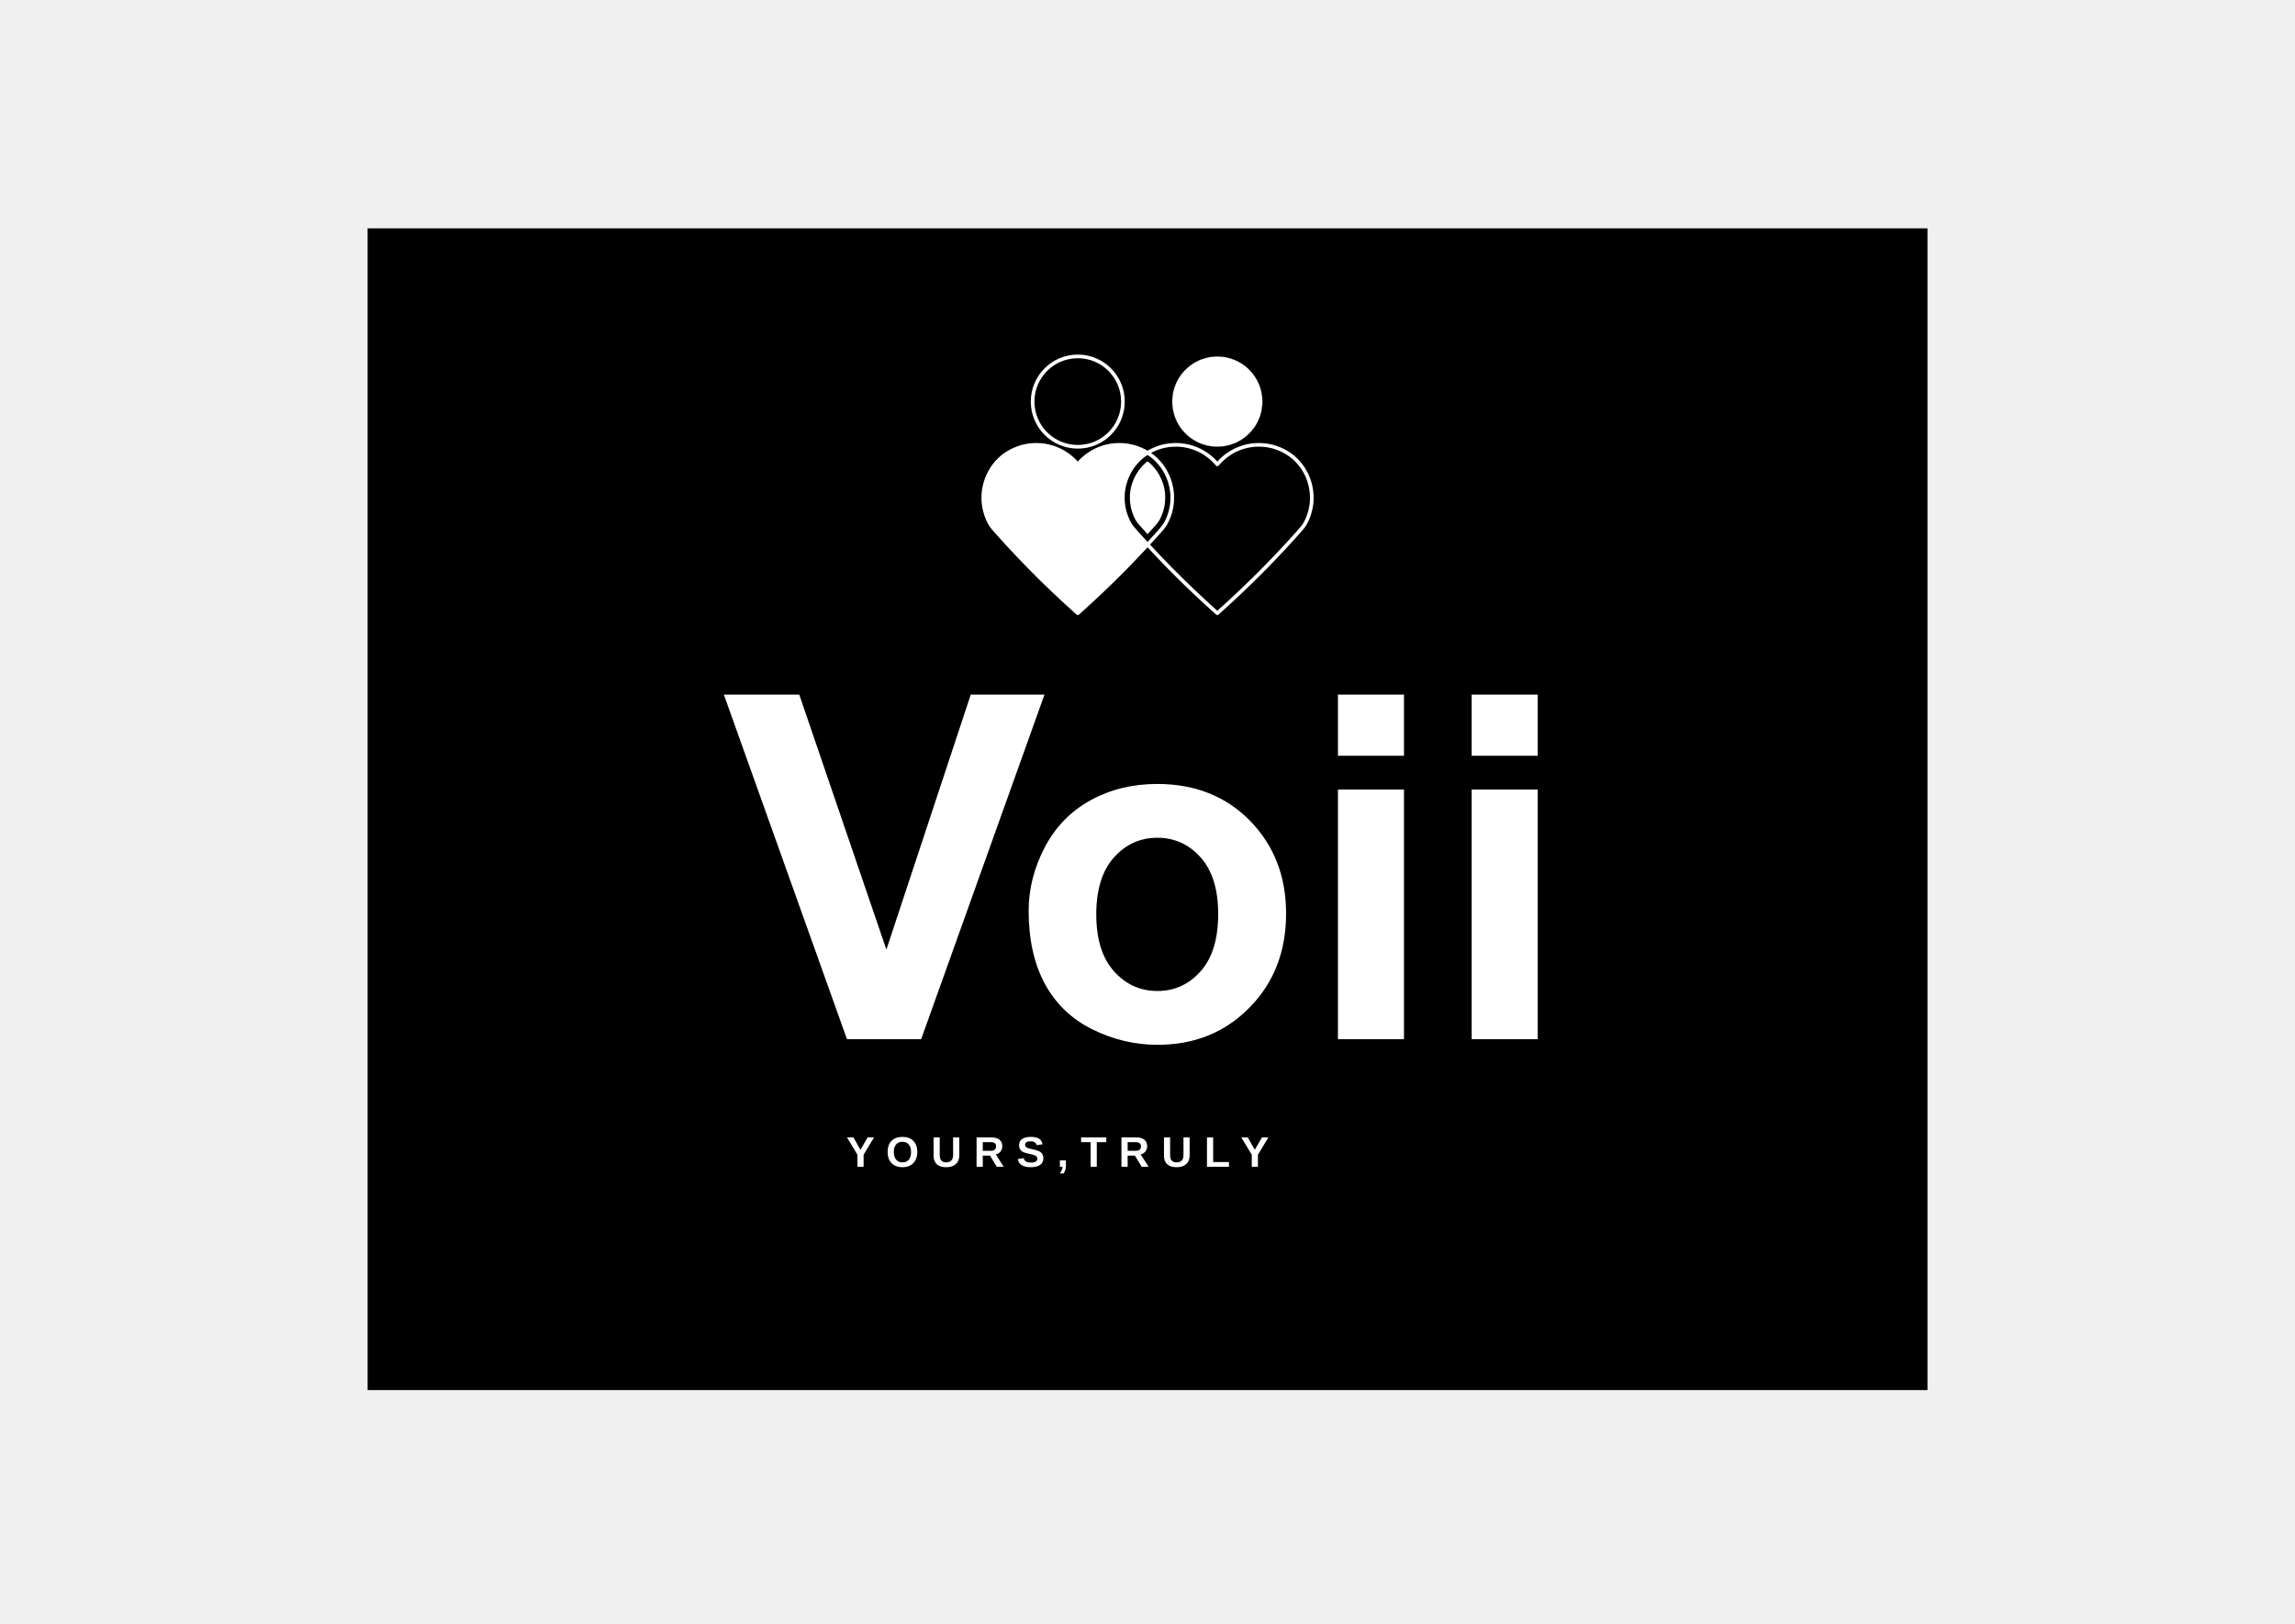
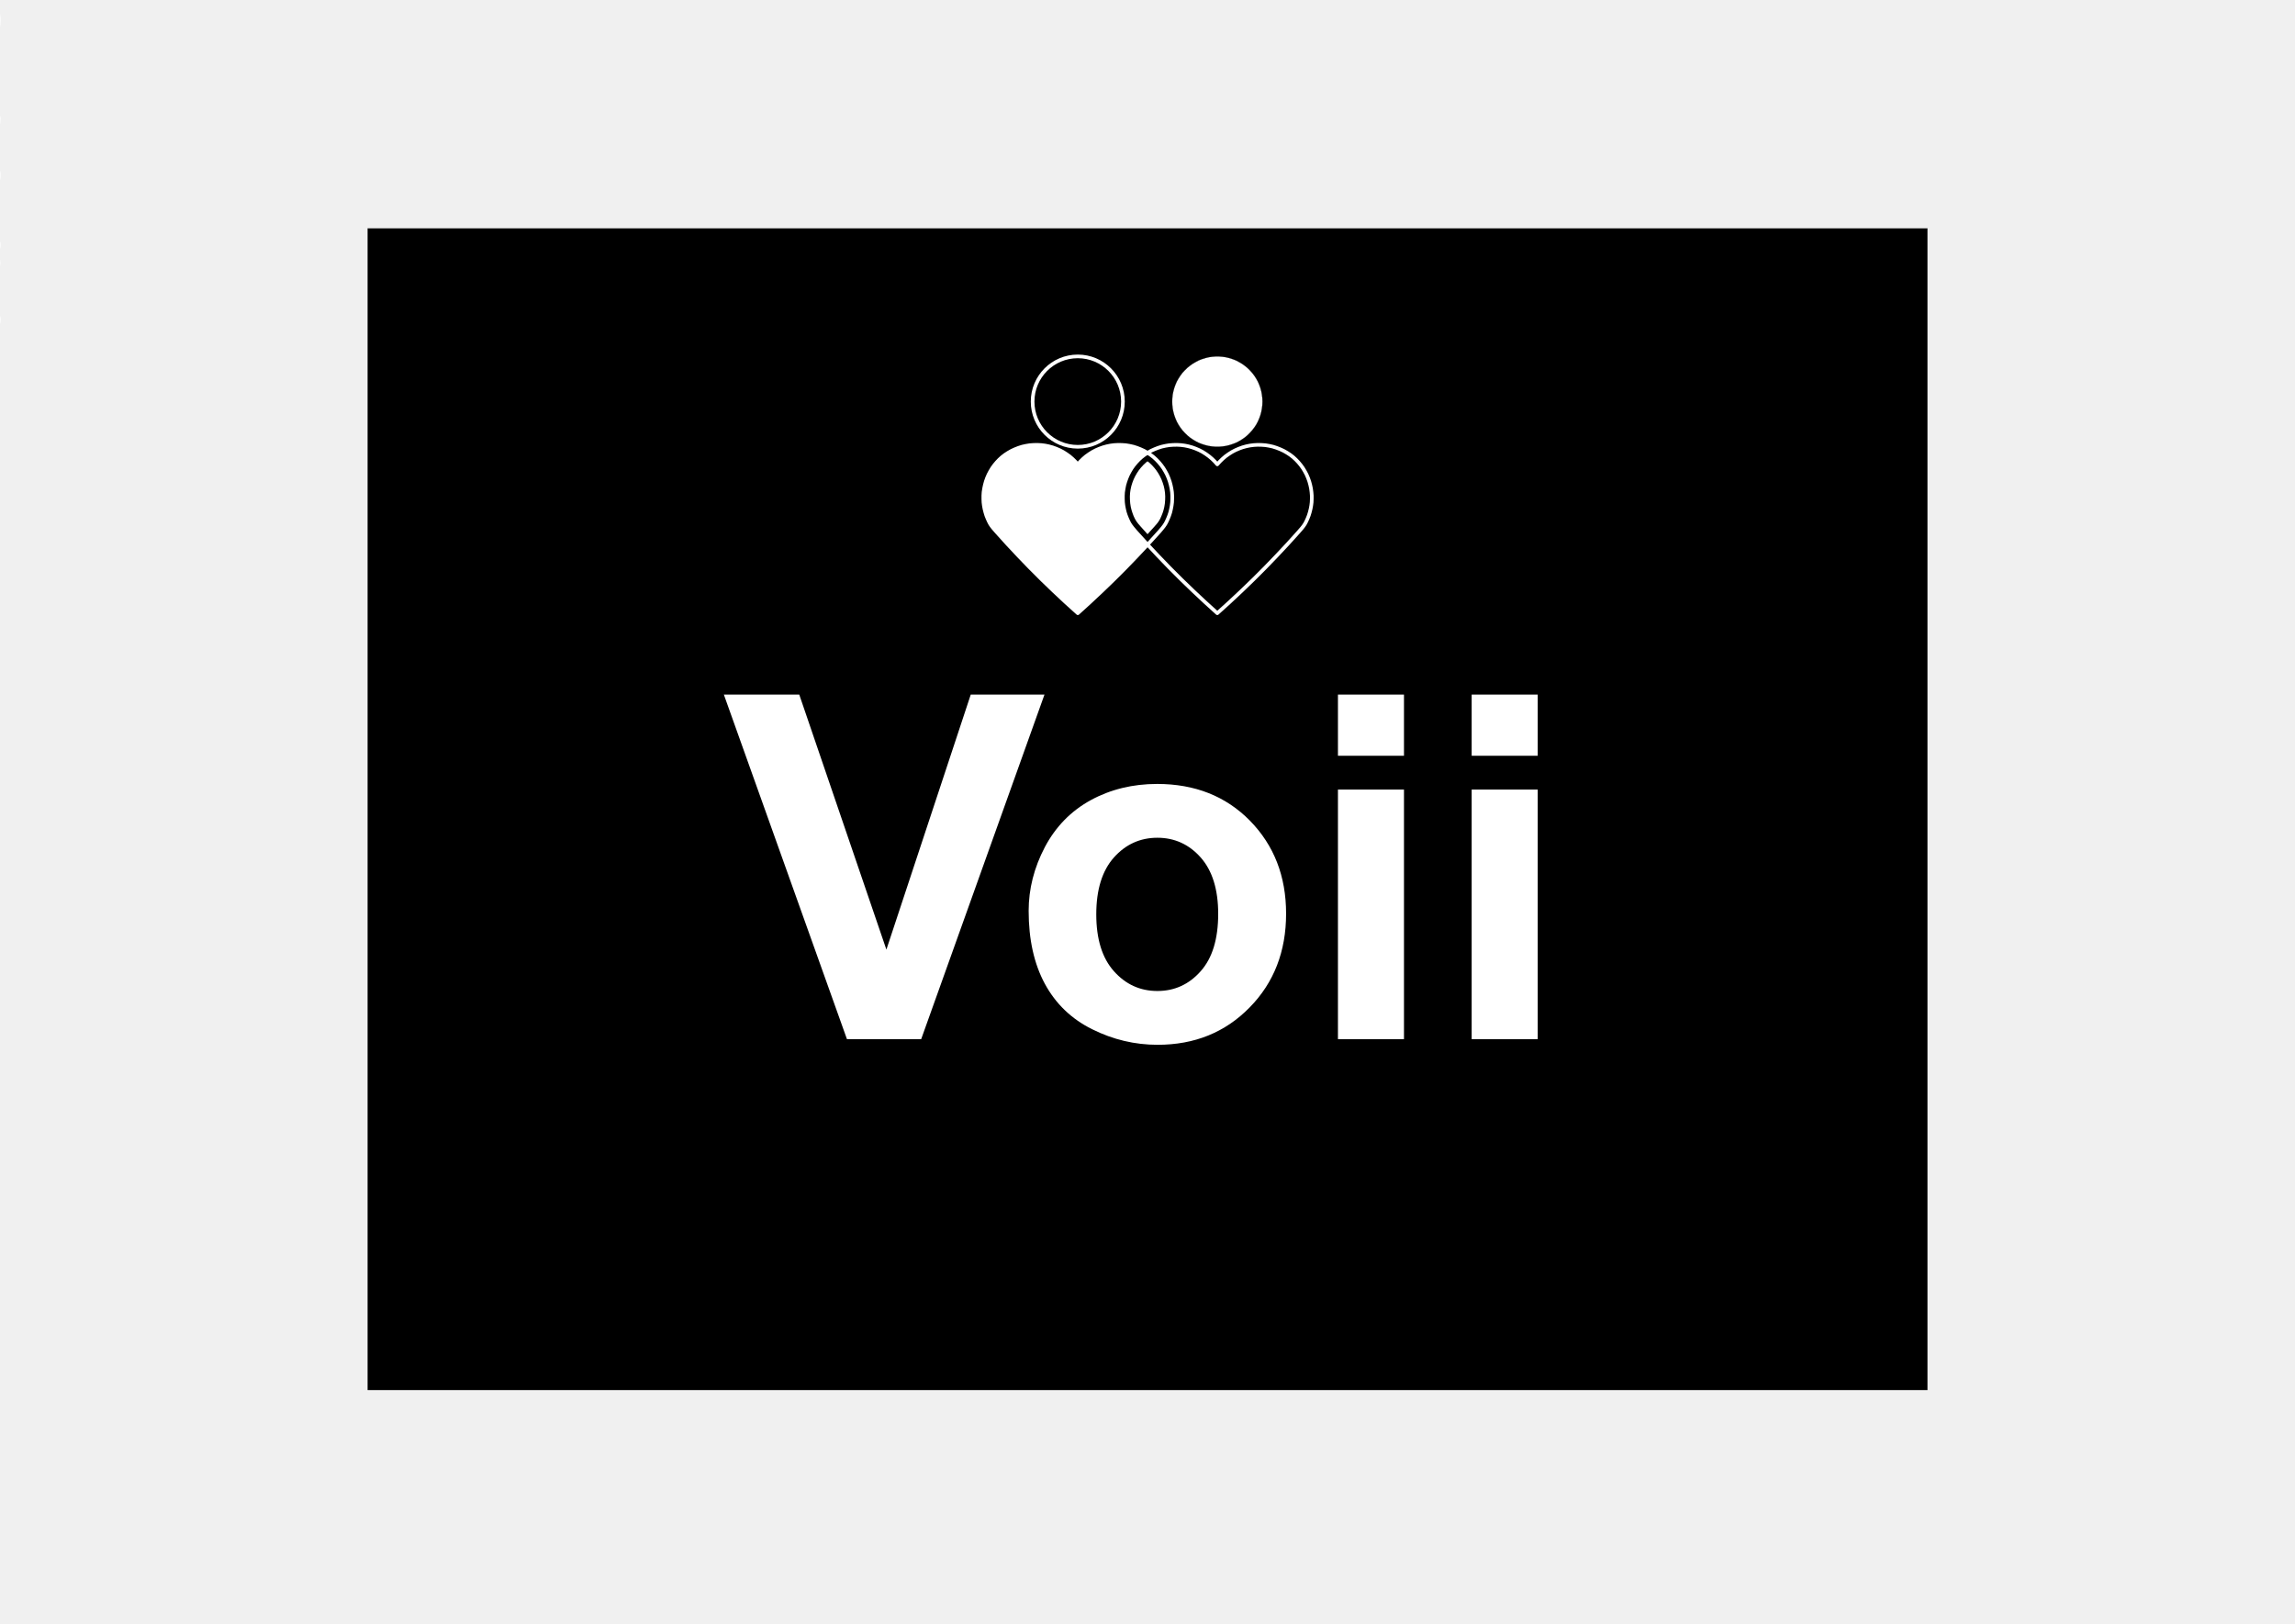
<svg xmlns="http://www.w3.org/2000/svg" xml:space="preserve" width="793.333" height="561.333">
  <defs>
    <clipPath id="a" clipPathUnits="userSpaceOnUse">
      <path d="M0 0h421v595H0Z" />
    </clipPath>
    <clipPath id="b" clipPathUnits="userSpaceOnUse">
      <path d="M246.676 397.199h1254.75v1684.88H246.676Z" style="clip-rule:evenodd" />
    </clipPath>
    <clipPath id="c" clipPathUnits="userSpaceOnUse">
      <path d="M651.898 782.023h580.801v625.953H651.898Z" />
    </clipPath>
  </defs>
  <g clip-path="url(#a)" transform="matrix(0 1.33333 1.33333 0 0 0)">
    <g clip-path="url(#b)" transform="scale(.24)">
      <path d="M246.676 397.199h1254.75v1684.88H246.676Z" style="fill:#000;fill-opacity:1;fill-rule:evenodd;stroke:none" />
      <path d="M246.676 2082.07H1501.43m0 0V397.199m0 0H246.676" style="fill:none;stroke:#000;stroke-width:.197;stroke-linecap:round;stroke-linejoin:round;stroke-miterlimit:10;stroke-dasharray:none;stroke-opacity:1" />
    </g>
    <path d="m433.801 1363.8 3.75-.15 3.676-.45 3.671-.68 3.602-.97 3.523-1.28 3.454-1.5 3.296-1.79 3.079-2.03 3-2.32 2.773-2.48 2.625-2.7 2.398-2.85 2.102-3.08 1.949-3.22 1.653-3.3 1.347-3.52 1.125-3.53.903-3.68.523-3.67.301-3.75v-3.75l-.301-3.67-.523-3.68-.903-3.68-1.125-3.59-1.347-3.46-1.653-3.29-1.949-3.23-2.102-3.07-2.398-2.86-2.625-2.69-2.773-2.56-3-2.25-3.079-2.02-3.296-1.8-3.454-1.5-3.523-1.27-3.602-.98-3.671-.75-3.676-.37-3.75-.15-3.75.15-3.676.37-3.676.75-3.597.98-3.528 1.27-3.449 1.5-3.227 1.8-3.148 2.02-3 2.25-2.773 2.56-2.625 2.69-2.329 2.86-2.171 3.07-1.875 3.23-1.727 3.29-1.352 3.46-1.125 3.59-.898 3.68-.523 3.68-.301 3.67v3.75l.301 3.75.523 3.67.898 3.68 1.125 3.53 1.352 3.52 1.727 3.3 1.875 3.22 2.171 3.08 2.329 2.85 2.625 2.7 2.773 2.48 3 2.32 3.148 2.03 3.227 1.79 3.449 1.5 3.528 1.28 3.597.97 3.676.68 3.676.45 3.75.15" style="fill:#fff;fill-opacity:1;fill-rule:evenodd;stroke:none" transform="scale(.24)" />
    <path d="m433.801 1363.8-3.75-.15m0 0-3.676-.45m0 0-3.676-.68m0 0-3.597-.97m0 0-3.528-1.28m0 0-3.449-1.5m0 0-3.227-1.79m0 0-3.148-2.03m0 0-3-2.32m0 0-2.773-2.48m0 0-2.625-2.7m0 0-2.329-2.85m0 0-2.171-3.08m0 0-1.875-3.22m0 0-1.727-3.3m0 0-1.352-3.52m0 0-1.125-3.53m0 0-.898-3.68m0 0-.523-3.67m0 0-.301-3.75m0 0v-3.75m0 0 .301-3.67m0 0 .523-3.68m0 0 .898-3.68m0 0 1.125-3.59m0 0 1.352-3.46m0 0 1.727-3.29m0 0 1.875-3.23m0 0 2.171-3.07m0 0 2.329-2.86m0 0 2.625-2.69m0 0 2.773-2.56m0 0 3-2.25m0 0 3.148-2.02m0 0 3.227-1.8m0 0 3.449-1.5m0 0 3.528-1.27m0 0 3.597-.98m0 0 3.676-.75m0 0 3.676-.37m0 0 3.75-.15m0 0 3.75.15m0 0 3.676.37m0 0 3.671.75m0 0 3.602.98m0 0 3.523 1.27m0 0 3.454 1.5m0 0 3.296 1.8m0 0 3.079 2.02m0 0 3 2.25m0 0 2.773 2.56m0 0 2.625 2.69m0 0 2.398 2.86m0 0 2.102 3.07m0 0 1.949 3.23m0 0 1.653 3.29m0 0 1.347 3.46m0 0 1.125 3.59m0 0 .903 3.68m0 0 .523 3.68m0 0 .301 3.67m0 0v3.75m0 0-.301 3.75m0 0-.523 3.67m0 0-.903 3.68m0 0-1.125 3.53m0 0-1.347 3.52m0 0-1.653 3.3m0 0-1.949 3.22m0 0-2.102 3.08m0 0-2.398 2.85m0 0-2.625 2.7m0 0-2.773 2.48m0 0-3 2.32m0 0-3.079 2.03m0 0-3.296 1.79m0 0-3.454 1.5m0 0-3.523 1.28m0 0-3.602.97m0 0-3.671.68m0 0-3.676.45m0 0-3.75.15" style="fill:none;stroke:#000;stroke-width:.197;stroke-linecap:round;stroke-linejoin:round;stroke-miterlimit:10;stroke-dasharray:none;stroke-opacity:1" transform="scale(.24)" />
    <path d="m531.676 1062.45-3.903.6-3.898.83-3.824 1.05-3.75 1.34-3.676 1.58-3.523 1.88-3.375 2.02-3.227 2.32-3.074 2.56-2.852 2.69-2.699 2.93-2.551 3.3-2.25 3.45-2.097 3.68-1.727 3.75-1.5 3.82-1.273 3.98-.903 4.04-.676 4.13-.296 4.12-.079 4.21.227 4.12.523 4.13.829 4.04 1.125 4.05 1.421 3.91 1.653 3.82 1.949 3.68 2.25 3.52 2.398 3.38 2.704 3.14 2.921 3 3.079 2.78-3.079 2.7-2.921 3-2.704 3.15-2.398 3.37-2.25 3.53-1.949 3.68-1.653 3.82-1.421 3.9-1.125 4.05-.829 4.05-.523 4.13-.227 4.12.079 4.2.296 4.13.676 4.12.903 4.05 1.273 3.97 1.5 3.83 1.727 3.75 2.097 3.67 2.25 3.46 2.551 3.29 2.699 2.93 2.852 2.7 3.074 2.55 3.227 2.32 3.375 2.03 3.523 1.88 3.676 1.57 3.75 1.35 3.824 1.05 3.898.83 3.903.59 3.676.23h3.597l3.676-.15 3.602-.45 3.597-.68 3.528-.82 3.449-1.13 3.375-1.34 3.301-1.5 2.398-1.28 2.25-1.5 2.324-1.8 3.824-3.22 13.204-12 12.972-12.16 12.824-12.37 12.602-12.6 12.375-12.82 12.148-12.98 12-13.2-12-13.28-12.148-12.97-12.375-12.82-12.602-12.6-12.824-12.38-12.972-12.15-13.204-11.92-3.824-3.3-2.324-1.81-2.25-1.5-2.398-1.27-3.301-1.5-3.375-1.35-3.449-1.05-3.528-.9-3.597-.68-3.602-.44-3.676-.15h-3.597l-3.676.22" style="fill:#fff;fill-opacity:1;fill-rule:evenodd;stroke:none" transform="scale(.24)" />
    <path d="m531.676 1062.45 3.676-.22m0 0h3.597m0 0 3.676.15m0 0 3.602.44m0 0 3.597.68m0 0 3.528.9m0 0 3.449 1.05m0 0 3.375 1.35m0 0 3.301 1.5m0 0 2.398 1.27m0 0 2.25 1.5m0 0 2.324 1.81m0 0 3.824 3.3m0 0 13.204 11.92m0 0 12.972 12.15m0 0 12.824 12.38m0 0 12.602 12.6m0 0 12.375 12.82m0 0 12.148 12.97m0 0 12 13.28m0 0-12 13.2m0 0-12.148 12.98m0 0-12.375 12.82m0 0-12.602 12.6m0 0-12.824 12.37m0 0-12.972 12.16m0 0-13.204 12m0 0-3.824 3.22m0 0-2.324 1.8m0 0-2.25 1.5m0 0-2.398 1.28m0 0-3.301 1.5m0 0-3.375 1.34m0 0-3.449 1.13m0 0-3.528.82m0 0-3.597.68m0 0-3.602.45m0 0-3.676.15m0 0h-3.597m0 0-3.676-.23m0 0-3.903-.59m0 0-3.898-.83m0 0-3.824-1.05m0 0-3.75-1.35m0 0-3.676-1.57m0 0-3.523-1.88m0 0-3.375-2.03m0 0-3.227-2.32m0 0-3.074-2.55m0 0-2.852-2.7m0 0-2.699-2.93m0 0-2.551-3.29m0 0-2.25-3.46m0 0-2.097-3.67m0 0-1.727-3.75m0 0-1.5-3.83m0 0-1.273-3.97m0 0-.903-4.05m0 0-.676-4.12m0 0-.296-4.13m0 0-.079-4.2m0 0 .227-4.12m0 0 .523-4.13m0 0 .829-4.05m0 0 1.125-4.05m0 0 1.421-3.9m0 0 1.653-3.82m0 0 1.949-3.68m0 0 2.25-3.53m0 0 2.398-3.37m0 0 2.704-3.15m0 0 2.921-3m0 0 3.079-2.7m0 0-3.079-2.78m0 0-2.921-3m0 0-2.704-3.14m0 0L490.5 1152m0 0-2.25-3.52m0 0-1.949-3.68m0 0-1.653-3.82m0 0-1.421-3.91m0 0-1.125-4.05m0 0-.829-4.04m0 0-.523-4.13m0 0-.227-4.12m0 0 .079-4.21m0 0 .296-4.12m0 0 .676-4.13m0 0 .903-4.04m0 0 1.273-3.98m0 0 1.5-3.82m0 0 1.727-3.75m0 0 2.097-3.68m0 0 2.25-3.45m0 0 2.551-3.3m0 0 2.699-2.93m0 0 2.852-2.69m0 0 3.074-2.56m0 0 3.227-2.32m0 0 3.375-2.02m0 0 3.523-1.88m0 0 3.676-1.58m0 0 3.75-1.34m0 0 3.824-1.05m0 0 3.898-.83m0 0 3.903-.6" style="fill:none;stroke:#000;stroke-width:.197;stroke-linecap:round;stroke-linejoin:round;stroke-miterlimit:10;stroke-dasharray:none;stroke-opacity:1" transform="scale(.24)" />
    <path d="m531.676 1416.75 3.676.3h3.597l3.676-.15 3.602-.45 3.597-.68 3.528-.89 3.449-1.06 3.375-1.34 3.301-1.5 2.398-1.28 2.25-1.5 2.324-1.8 3.824-3.3 13.204-11.92 12.972-12.16 12.824-12.37 12.602-12.6 12.375-12.82 12.148-12.98 12-13.27-12-13.21-12.148-12.97-12.375-12.82-12.602-12.6-12.824-12.38-12.972-12.15-13.204-12-3.824-3.22-2.324-1.81-2.25-1.5-2.398-1.27-3.301-1.5-3.375-1.35-3.449-1.13-3.528-.82-3.597-.68-3.602-.44-3.676-.15h-3.597l-3.676.22-3.903.6-3.898.75-3.824 1.13-3.75 1.34-3.676 1.58-3.523 1.88-3.375 2.02-3.227 2.32-3.074 2.56-2.852 2.69-2.699 2.93-2.551 3.3-2.25 3.45-2.097 3.6-1.727 3.83-1.5 3.82-1.273 3.98-.903 4.04-.676 4.13-.296 4.12-.079 4.21.227 4.12.523 4.13.829 4.04 1.125 4.05 1.421 3.91 1.653 3.82 1.949 3.68 2.25 3.52 2.398 3.3 2.704 3.22 2.921 3 3.079 2.71-3.079 2.77-2.921 3-2.704 3.15-2.398 3.37-2.25 3.53-1.949 3.68-1.653 3.82-1.421 3.9-1.125 4.05-.829 4.05-.523 4.13-.227 4.12.079 4.2.296 4.13.676 4.12.903 4.05 1.273 3.97 1.5 3.83 1.727 3.75 2.097 3.67 2.25 3.46 2.551 3.29 2.699 2.93 2.852 2.7 3.074 2.55 3.227 2.32 3.375 2.03 3.523 1.88 3.676 1.57 3.75 1.35 3.824 1.05 3.898.83 3.903.52" style="fill:#000;fill-opacity:1;fill-rule:evenodd;stroke:none" transform="scale(.24)" />
    <path d="m531.676 1416.75 3.676.3m0 0h3.597m0 0 3.676-.15m0 0 3.602-.45m0 0 3.597-.68m0 0 3.528-.89m0 0 3.449-1.06m0 0 3.375-1.34m0 0 3.301-1.5m0 0 2.398-1.28m0 0 2.25-1.5m0 0 2.324-1.8m0 0 3.824-3.3m0 0 13.204-11.92m0 0 12.972-12.16m0 0 12.824-12.37m0 0 12.602-12.6m0 0 12.375-12.82m0 0 12.148-12.98m0 0 12-13.27m0 0-12-13.21m0 0-12.148-12.97m0 0-12.375-12.82m0 0-12.602-12.6m0 0L600.449 1251m0 0-12.972-12.15m0 0-13.204-12m0 0-3.824-3.22m0 0-2.324-1.81m0 0-2.25-1.5m0 0-2.398-1.27m0 0-3.301-1.5m0 0-3.375-1.35m0 0-3.449-1.13m0 0-3.528-.82m0 0-3.597-.68m0 0-3.602-.44m0 0-3.676-.15m0 0h-3.597m0 0-3.676.22m0 0-3.903.6m0 0-3.898.75m0 0-3.824 1.13m0 0-3.75 1.34m0 0-3.676 1.58m0 0-3.523 1.88m0 0-3.375 2.02m0 0-3.227 2.32m0 0-3.074 2.56m0 0-2.852 2.69m0 0-2.699 2.93m0 0-2.551 3.3m0 0-2.25 3.45m0 0-2.097 3.6m0 0-1.727 3.83m0 0-1.5 3.82m0 0-1.273 3.98m0 0-.903 4.04m0 0-.676 4.13m0 0-.296 4.12m0 0-.079 4.21m0 0 .227 4.12m0 0 .523 4.13m0 0 .829 4.04m0 0 1.125 4.05m0 0 1.421 3.91m0 0 1.653 3.82m0 0 1.949 3.68m0 0 2.25 3.52m0 0 2.398 3.3m0 0 2.704 3.22m0 0 2.921 3m0 0 3.079 2.71m0 0-3.079 2.77m0 0-2.921 3m0 0-2.704 3.15m0 0-2.398 3.37m0 0-2.25 3.53m0 0-1.949 3.68m0 0-1.653 3.82m0 0-1.421 3.9m0 0-1.125 4.05m0 0-.829 4.05m0 0-.523 4.13m0 0-.227 4.12m0 0 .079 4.2m0 0 .296 4.13m0 0 .676 4.12m0 0 .903 4.05m0 0 1.273 3.97m0 0 1.5 3.83m0 0 1.727 3.75m0 0 2.097 3.67m0 0 2.25 3.46m0 0 2.551 3.29m0 0 2.699 2.93m0 0 2.852 2.7m0 0 3.074 2.55m0 0 3.227 2.32m0 0 3.375 2.03m0 0 3.523 1.88m0 0 3.676 1.57m0 0 3.75 1.35m0 0 3.824 1.05m0 0 3.898.83m0 0 3.903.52" style="fill:none;stroke:#000;stroke-width:.197;stroke-linecap:round;stroke-linejoin:round;stroke-miterlimit:10;stroke-dasharray:none;stroke-opacity:1" transform="scale(.24)" />
    <path d="m499.648 1237.88-1.347 1.72 1.347 1.8 2.625 2.78 2.778 2.55 2.926 2.32 3.148 2.1 3.301 1.87 3.449 1.66 3.523 1.34 3.602 1.13 3.75.83 3.676.52 3.824.23 3.75-.08 3.824-.3 3.75-.6 3.676-.9 3-.97 3-1.2 2.926-1.28 1.722-.97 1.653-1.05 2.097-1.58 3.602-3.15 7.801-7.05-7.801-6.97-3.602-3.15-2.097-1.58-1.653-1.05-1.722-.97-2.926-1.36-3-1.12-3-.97-3.676-.91-3.75-.59-3.824-.3-3.75-.08-3.824.22-3.676.53-3.75.83-3.602 1.12-3.523 1.35-3.449 1.65-3.301 1.88-3.148 2.1-2.926 2.32-2.778 2.55-2.625 2.78" style="fill:#fff;fill-opacity:1;fill-rule:evenodd;stroke:none" transform="scale(.24)" />
    <path d="M433.801 1213.05c26.926 0 48.824-21.82 48.824-48.75 0-27-21.898-48.82-48.824-48.82s-48.824 21.82-48.824 48.82c0 26.93 21.898 48.75 48.824 48.75z" style="fill:none;stroke:#fff;stroke-width:3.937;stroke-linecap:round;stroke-linejoin:round;stroke-miterlimit:10;stroke-dasharray:none;stroke-opacity:1" transform="scale(.24)" />
    <g clip-path="url(#c)" transform="scale(.24)">
      <path d="M1122.52 914.926 750.301 781.949v81.449l275.469 94.125-275.469 91.127v79.65l372.219-133.198ZM983.852 1111.2c-23.625 0-46.579 5.85-68.778 17.48-22.125 11.7-39.074 28.27-50.773 49.64-11.625 21.38-17.477 45.31-17.477 71.7 0 40.73 13.199 74.18 39.676 100.21 26.551 26.02 60 39.07 100.426 39.07 40.804 0 74.624-13.12 101.394-39.45 26.86-26.33 40.28-59.4 40.28-99.37 0-24.68-5.62-48.23-16.8-70.66-11.1-22.42-27.53-39.44-49.12-51.14-21.53-11.63-47.86-17.48-78.828-17.48zm3.824 73.05c26.774 0 47.254 6.38 61.424 19.05 14.25 12.68 21.38 28.35 21.38 46.95s-7.13 34.2-21.38 46.8c-14.17 12.6-34.8 18.9-61.952 18.9-26.324 0-46.648-6.3-60.898-18.9-14.176-12.6-21.301-28.2-21.301-46.8 0-18.6 7.125-34.27 21.301-46.95 14.25-12.67 34.727-19.05 61.426-19.05" style="fill:#fff;fill-opacity:1;fill-rule:nonzero;stroke:none" />
    </g>
    <path d="M816.375 1445.32h-66.074v71.33h66.074zm306.145 0H852.898v71.33h269.622v-71.33m-306.145 144.45h-66.074v71.33h66.074zm306.145 0H852.898v71.33h269.622v-71.33" style="fill:#fff;fill-opacity:1;fill-rule:nonzero;stroke:none" transform="scale(.24)" />
-     <text style="font-variant:normal;font-weight:700;font-size:11.088px;font-family:Arial;-inkscape-font-specification:&quot;Arial Bold&quot;;writing-mode:lr-tb;fill:#fff;fill-opacity:1;fill-rule:nonzero;stroke:none" transform="matrix(0 .99955 1 0 302.49 219.397)">
-       <tspan x="0 7.209 16.447 25.073 34.311 42.324 51.563 59.576 68.814 76.216 91.613 94.692 110.089 116.86 126.098 134.112 143.35 151.364 160.602 167.175 176.21" y="0">Y O U R S , T R U L Y</tspan>
+     <text style="font-variant:normal;font-weight:700;font-size:16px;font-family:Arial;-inkscape-font-specification:&quot;Arial Bold&quot;;writing-mode:lr-tb;fill:#fff;fill-opacity:1;fill-rule:nonzero;stroke:none">
+       <tspan x="0 7.209 16.447 25.073 34.311 42.324 51.563 59.576 68.814 76.216 91.613 94.692 110.089 116.86 126.098 134.112 143.35 151.364 160.602 167.175 176.21" y="0">Switzerland</tspan>
    </text>
    <path d="m531.676 1416.75 3.676.3m0 0h3.597m0 0 3.676-.15m0 0 3.602-.45m0 0 3.597-.68m0 0 3.528-.89m0 0 3.449-1.06m0 0 3.375-1.34m0 0 3.301-1.5m0 0 2.398-1.28m0 0 2.25-1.5m0 0 2.324-1.8m0 0 3.824-3.3m0 0 13.204-11.92m0 0 12.972-12.16m0 0 12.824-12.37m0 0 12.602-12.6m0 0 12.375-12.82m0 0 12.148-12.98m0 0 12-13.27m0 0-12-13.21m0 0-12.148-12.97m0 0-12.375-12.82m0 0-12.602-12.6m0 0L600.449 1251m0 0-12.972-12.15m0 0-13.204-12m0 0-3.824-3.22m0 0-2.324-1.81m0 0-2.25-1.5m0 0-2.398-1.27m0 0-3.301-1.5m0 0-3.375-1.35m0 0-3.449-1.13m0 0-3.528-.82m0 0-3.597-.68m0 0-3.602-.44m0 0-3.676-.15m0 0h-3.597m0 0-3.676.22m0 0-3.903.6m0 0-3.898.75m0 0-3.824 1.13m0 0-3.75 1.34m0 0-3.676 1.58m0 0-3.523 1.88m0 0-3.375 2.02m0 0-3.227 2.32m0 0-3.074 2.56m0 0-2.852 2.69m0 0-2.699 2.93m0 0-2.551 3.3m0 0-2.25 3.45m0 0-2.097 3.6m0 0-1.727 3.83m0 0-1.5 3.82m0 0-1.273 3.98m0 0-.903 4.04m0 0-.676 4.13m0 0-.296 4.12m0 0-.079 4.21m0 0 .227 4.12m0 0 .523 4.13m0 0 .829 4.04m0 0 1.125 4.05m0 0 1.421 3.91m0 0 1.653 3.82m0 0 1.949 3.68m0 0 2.25 3.52m0 0 2.398 3.3m0 0 2.704 3.22m0 0 2.921 3m0 0 3.079 2.71m0 0-3.079 2.77m0 0-2.921 3m0 0-2.704 3.15m0 0-2.398 3.37m0 0-2.25 3.53m0 0-1.949 3.68m0 0-1.653 3.82m0 0-1.421 3.9m0 0-1.125 4.05m0 0-.829 4.05m0 0-.523 4.13m0 0-.227 4.12m0 0 .079 4.2m0 0 .296 4.13m0 0 .676 4.12m0 0 .903 4.05m0 0 1.273 3.97m0 0 1.5 3.83m0 0 1.727 3.75m0 0 2.097 3.67m0 0 2.25 3.46m0 0 2.551 3.29m0 0 2.699 2.93m0 0 2.852 2.7m0 0 3.074 2.55m0 0 3.227 2.32m0 0 3.375 2.03m0 0 3.523 1.88m0 0 3.676 1.57m0 0 3.75 1.35m0 0 3.824 1.05m0 0 3.898.83m0 0 3.903.52m0-354.3 3.676-.22m0 0h3.597m0 0 3.676.15m0 0 3.602.44m0 0 3.597.68m0 0 3.528.9m0 0 3.449 1.05m0 0 3.375 1.35m0 0 3.301 1.5m0 0 2.398 1.27m0 0 2.25 1.5m0 0 2.324 1.81m0 0 3.824 3.3m0 0 13.204 11.92m0 0 12.972 12.15m0 0 12.824 12.38m0 0 12.602 12.6m0 0 12.375 12.82m0 0 12.148 12.97m0 0 12 13.28m0 0-12 13.2m0 0-12.148 12.98m0 0-12.375 12.82m0 0-12.602 12.6m0 0-12.824 12.37m0 0-12.972 12.16m0 0-13.204 12m0 0-3.824 3.22m0 0-2.324 1.8m0 0-2.25 1.5m0 0-2.398 1.28m0 0-3.301 1.5m0 0-3.375 1.34m0 0-3.449 1.13m0 0-3.528.82m0 0-3.597.68m0 0-3.602.45m0 0-3.676.15m0 0h-3.597m0 0-3.676-.23m0 0-3.903-.59m0 0-3.898-.83m0 0-3.824-1.05m0 0-3.75-1.35m0 0-3.676-1.57m0 0-3.523-1.88m0 0-3.375-2.03m0 0-3.227-2.32m0 0-3.074-2.55m0 0-2.852-2.7m0 0-2.699-2.93m0 0-2.551-3.29m0 0-2.25-3.46m0 0-2.097-3.67m0 0-1.727-3.75m0 0-1.5-3.83m0 0-1.273-3.97m0 0-.903-4.05m0 0-.676-4.12m0 0-.296-4.13m0 0-.079-4.2m0 0 .227-4.12m0 0 .523-4.13m0 0 .829-4.05m0 0 1.125-4.05m0 0 1.421-3.9m0 0 1.653-3.82m0 0 1.949-3.68m0 0 2.25-3.53m0 0 2.398-3.37m0 0 2.704-3.15m0 0 2.921-3m0 0 3.079-2.7m0 0-3.079-2.78m0 0-2.921-3m0 0-2.704-3.14m0 0L490.5 1152m0 0-2.25-3.52m0 0-1.949-3.68m0 0-1.653-3.82m0 0-1.421-3.91m0 0-1.125-4.05m0 0-.829-4.04m0 0-.523-4.13m0 0-.227-4.12m0 0 .079-4.21m0 0 .296-4.12m0 0 .676-4.13m0 0 .903-4.04m0 0 1.273-3.98m0 0 1.5-3.82m0 0 1.727-3.75m0 0 2.097-3.68m0 0 2.25-3.45m0 0 2.551-3.3m0 0 2.699-2.93m0 0 2.852-2.69m0 0 3.074-2.56m0 0 3.227-2.32m0 0 3.375-2.02m0 0 3.523-1.88m0 0 3.676-1.58m0 0 3.75-1.34m0 0 3.824-1.05m0 0 3.898-.83m0 0 3.903-.6" style="fill:none;stroke:#fff;stroke-width:3.937;stroke-linecap:round;stroke-linejoin:round;stroke-miterlimit:10;stroke-dasharray:none;stroke-opacity:1" transform="scale(.24)" />
  </g>
</svg>
